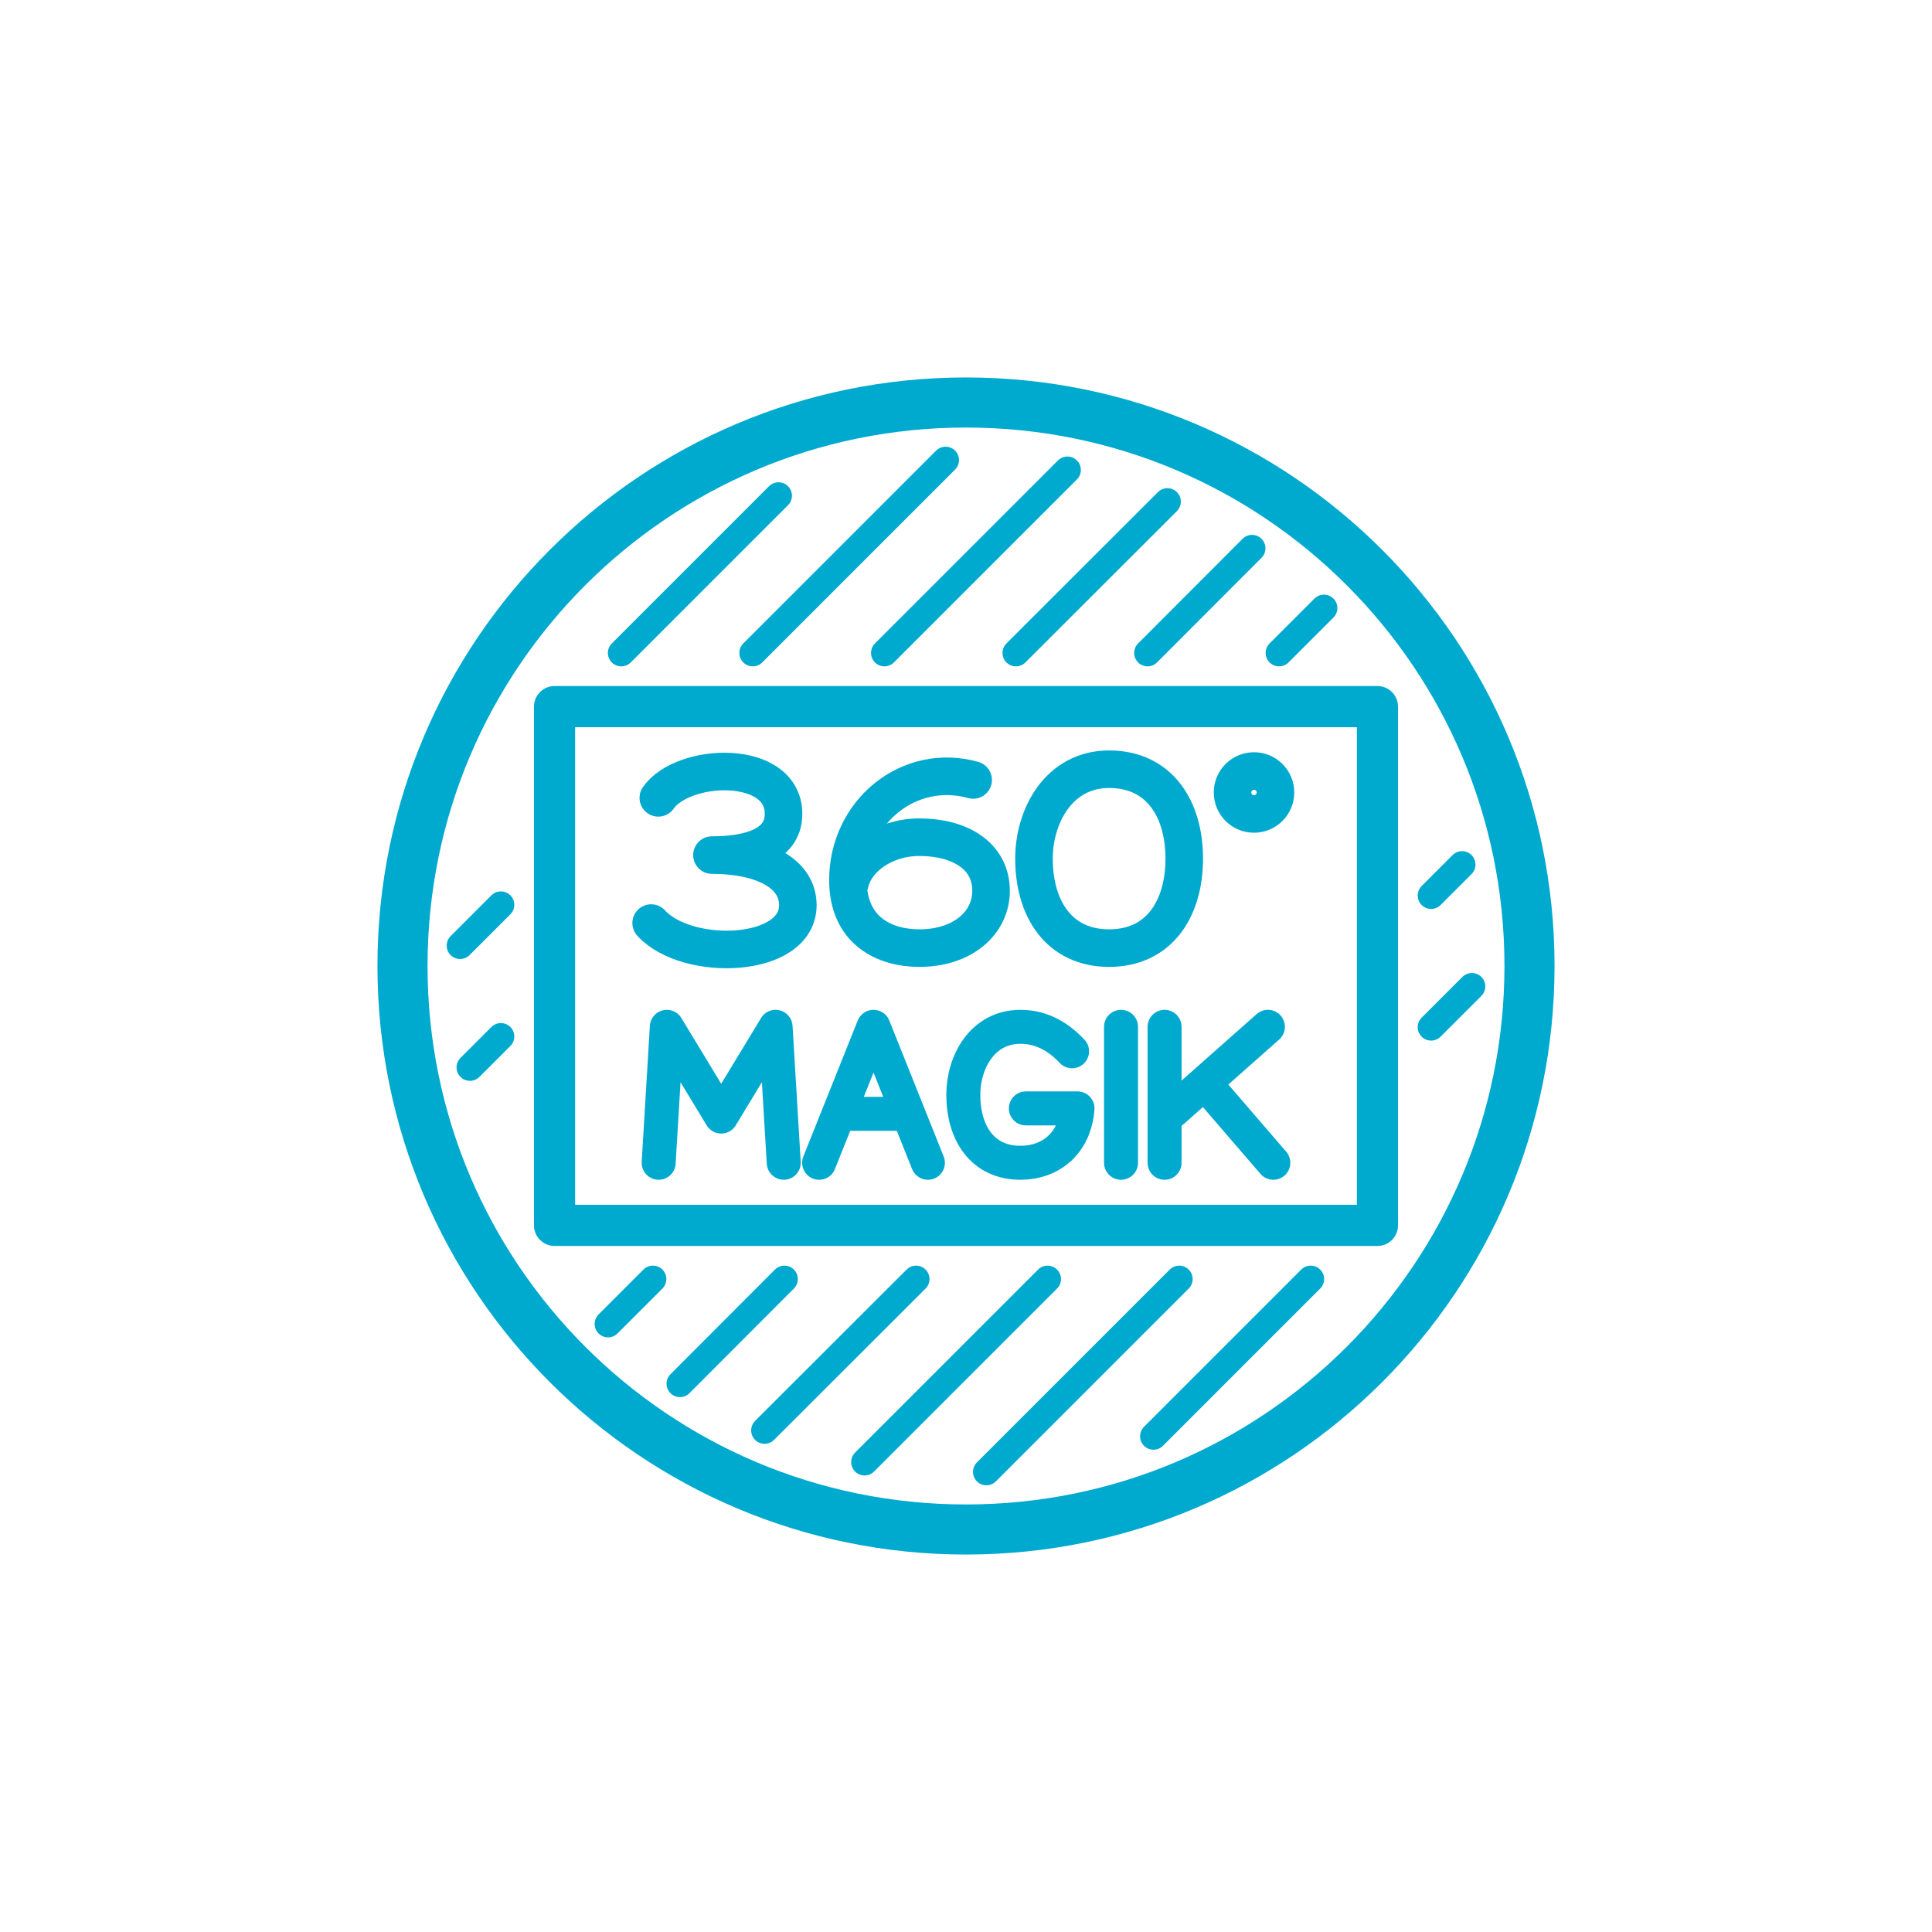
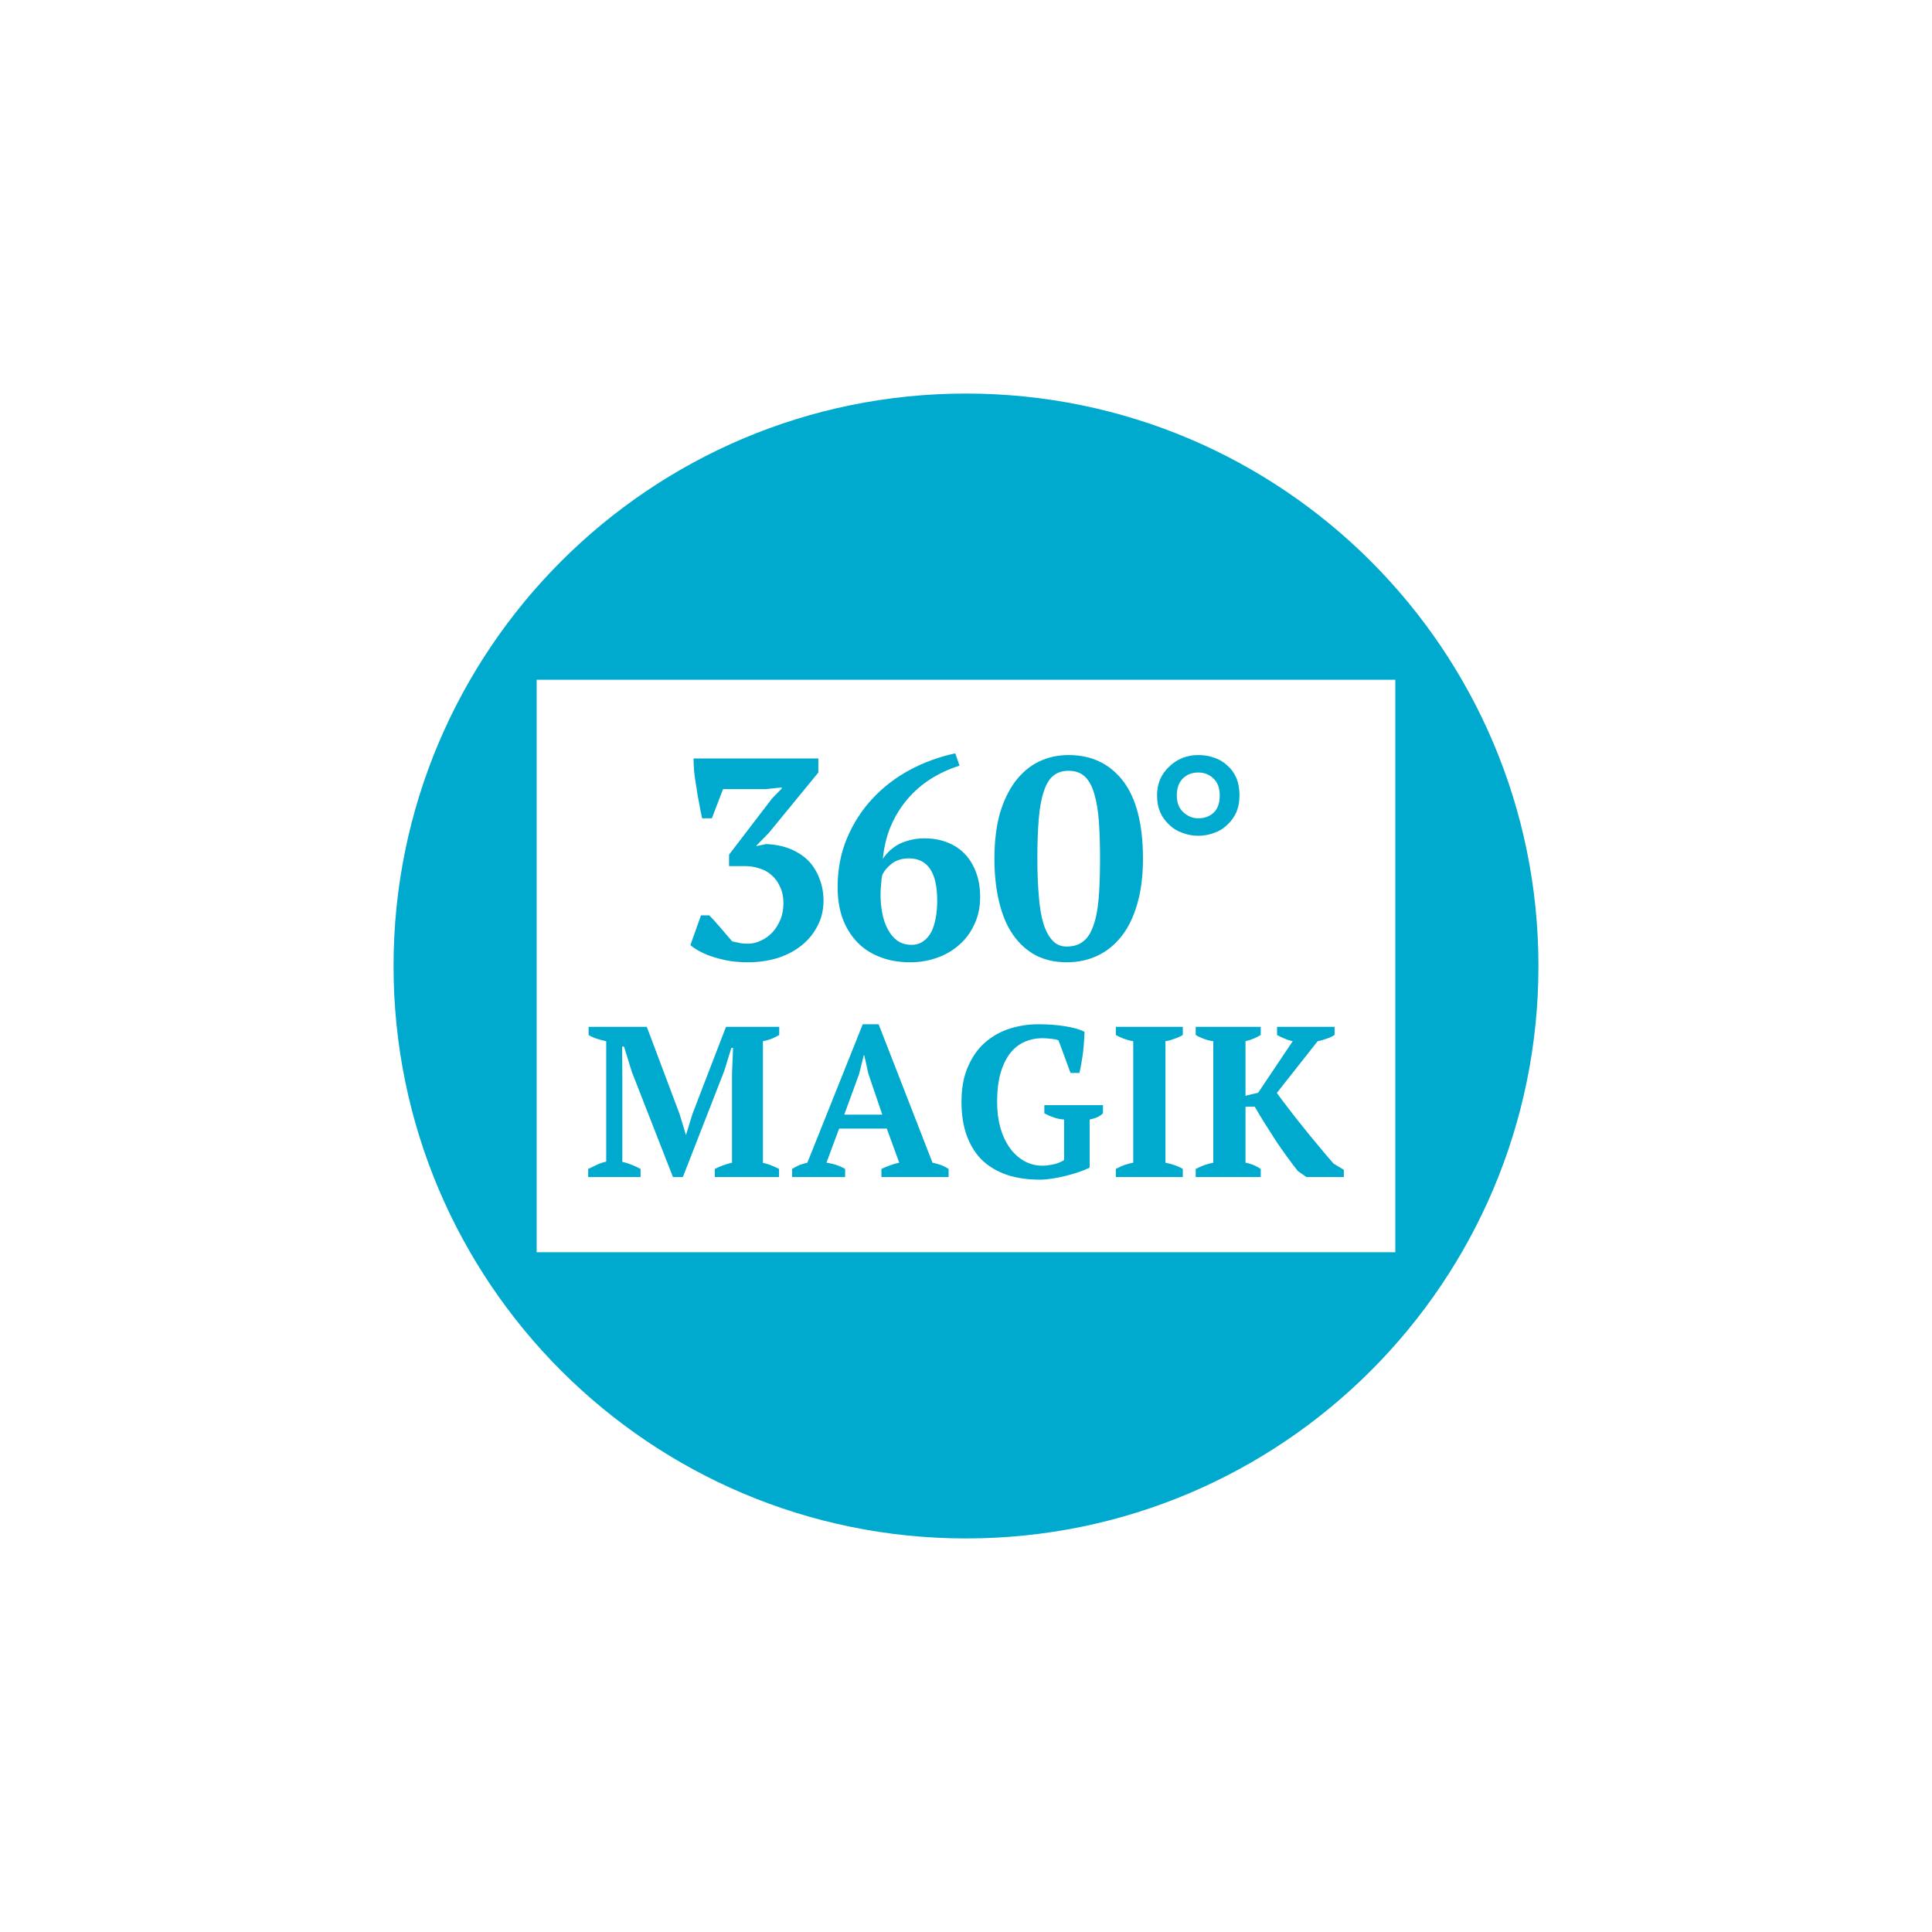
<svg xmlns="http://www.w3.org/2000/svg" width="512" height="512" viewBox="0 0 108 108">
  <rect width="108" height="108" fill="#ffffff" />
-   <path d="M34.73,36.5 L43.52,27.71 M25.72,52.86 L28,50.58 M42.08,36.5 L52.86,25.72 M26.27,59.67 L28,57.94 M49.44,36.5 L59.67,26.27 M56.79,36.5 L65.26,28.04 M64.15,36.5 L69.99,30.65 M33.99,74.01 L36.5,71.5 M71.5,36.5 L74.01,33.99 M38.01,77.35 L43.85,71.5 M42.74,79.96 L51.21,71.5 M48.33,81.73 L58.56,71.5 M80,50.06 L81.73,48.33 M55.14,82.28 L65.92,71.5 M80,57.42 L82.28,55.14 M64.48,80.29 L73.27,71.5" stroke="#00AACF" stroke-width="1.5" stroke-linecap="round" stroke-linejoin="round" fill="none" />
-   <path d="M22.5,54 A31.5,31.5 0 1,0 85.5,54 A31.5,31.5 0 1,0 22.5,54 Z" stroke="#00AACF" stroke-width="2.8" stroke-linecap="round" stroke-linejoin="round" fill="none" />
-   <path d="M31,39.5 L77,39.5 L77,68.5 L31,68.5 Z" stroke="#00AACF" stroke-width="2.3" stroke-linecap="round" stroke-linejoin="round" fill="none" />
-   <g transform="translate(36.4 43) scale(10)">
-     <path d="M0.04,0.16 C0.18,-0.04 0.74,-0.06 0.74,0.25 C0.74,0.44 0.52,0.48 0.34,0.48 M0.34,0.48 C0.62,0.48 0.82,0.58 0.82,0.76 C0.82,1.06 0.2,1.08 0.0,0.86" stroke="#00AACF" stroke-width="0.21" stroke-linecap="round" stroke-linejoin="round" fill="none" />
-   </g>
-   <g transform="translate(47 43) scale(10)">
-     <path d="M0.74,0.06 C0.38,-0.04 0.04,0.24 0.04,0.62 C0.04,0.9 0.24,1.0 0.44,1.0 C0.68,1.0 0.84,0.86 0.84,0.68 C0.84,0.48 0.66,0.38 0.44,0.38 C0.24,0.38 0.08,0.5 0.05,0.64" stroke="#00AACF" stroke-width="0.21" stroke-linecap="round" stroke-linejoin="round" fill="none" />
-   </g>
-   <g transform="translate(57.8 43) scale(10)">
-     <path d="M0.42,0 C0.14,0 0,0.26 0,0.5 C0,0.78 0.14,1 0.42,1 C0.7,1 0.84,0.78 0.84,0.5 C0.84,0.22 0.7,0 0.42,0 Z" stroke="#00AACF" stroke-width="0.21" stroke-linecap="round" stroke-linejoin="round" fill="none" />
-   </g>
-   <g transform="translate(68.6 43) scale(10)">
-     <path d="M0.03,0.13 A0.12,0.12 0 1,0 0.27,0.13 A0.12,0.12 0 1,0 0.03,0.13 Z" stroke="#00AACF" stroke-width="0.21" stroke-linecap="round" stroke-linejoin="round" fill="none" />
-   </g>
-   <g transform="translate(36.82 57.4) scale(7.6)">
-     <path d="M0,1 L0.06,0 L0.46,0.66 L0.86,0 L0.92,1" stroke="#00AACF" stroke-width="0.25" stroke-linecap="round" stroke-linejoin="round" fill="none" />
-   </g>
-   <g transform="translate(45.79 57.4) scale(7.6)">
-     <path d="M0,1 L0.4,0 L0.8,1 M0.15,0.64 L0.65,0.64" stroke="#00AACF" stroke-width="0.25" stroke-linecap="round" stroke-linejoin="round" fill="none" />
-   </g>
-   <g transform="translate(53.85 57.4) scale(7.6)">
-     <path d="M0.8,0.18 C0.66,0.03 0.52,0 0.42,0 C0.14,0 0,0.26 0,0.5 C0,0.78 0.14,1 0.42,1 C0.64,1 0.82,0.86 0.84,0.6 L0.46,0.6" stroke="#00AACF" stroke-width="0.25" stroke-linecap="round" stroke-linejoin="round" fill="none" />
-   </g>
-   <g transform="translate(62.21 57.4) scale(7.6)">
-     <path d="M0.06,0 L0.06,1" stroke="#00AACF" stroke-width="0.25" stroke-linecap="round" stroke-linejoin="round" fill="none" />
-   </g>
-   <g transform="translate(65.1 57.4) scale(7.6)">
-     <path d="M0,0 L0,1 M0.76,0 L0.06,0.62 M0.3,0.42 L0.8,1" stroke="#00AACF" stroke-width="0.25" stroke-linecap="round" stroke-linejoin="round" fill="none" />
-   </g>
+   <path d="M22,54 A32,32 0 1,0 86,54 A32,32 0 1,0 22,54 Z M30,38 L78,38 L78,70 L30,70 Z" fill="#00AACF" fill-rule="evenodd" />
+   <path transform="translate(37.714 53.6) scale(0.016 -0.016)" d="M257 53Q280 53 302 64Q324 74 342 93Q359 112 370 138Q380 164 380 194Q380 228 368 252Q357 277 338 293Q320 309 296 316Q272 324 248 324H190V364L340 560L374 595V599L320 593H169L130 491H96Q91 512 86 541Q80 570 76 599Q71 628 68 655Q66 682 66 700H502V651L329 440L286 396V394L320 401Q367 399 404 384Q442 368 468 342Q493 315 506 280Q520 245 520 203Q520 153 498 113Q477 73 441 45Q405 17 357 2Q309 -12 256 -12Q226 -12 196 -8Q166 -3 140 5Q113 13 92 24Q70 35 55 48L92 152H121Q127 145 138 134Q148 122 160 109Q171 96 182 83Q193 70 201 61Q211 59 224 56Q236 53 257 53Z" fill="#00AACF" />
+   <path transform="translate(46.215 53.6) scale(0.016 -0.016)" d="M536 215Q536 163 516 121Q497 79 464 50Q431 20 386 4Q342 -12 292 -12Q230 -12 182 8Q135 27 103 62Q71 97 54 145Q38 193 38 250Q38 344 71 422Q104 500 160 560Q216 620 290 660Q365 700 449 718L464 675Q410 658 364 629Q318 600 282 558Q247 517 224 464Q202 412 196 349Q204 362 216 374Q229 387 247 398Q265 408 288 414Q312 421 342 421Q383 421 418 408Q454 395 480 369Q506 343 521 304Q536 266 536 215ZM386 203Q386 351 287 351Q253 351 229 334Q205 316 194 293Q191 279 190 260Q188 242 188 225Q188 191 194 160Q200 128 213 104Q226 79 246 64Q267 49 296 49Q321 49 338 62Q355 74 366 95Q376 116 381 144Q386 172 386 203Z" fill="#00AACF" />
+   <path transform="translate(55.221 53.6) scale(0.016 -0.016)" d="M23 350Q23 440 42 508Q62 575 96 620Q131 666 178 689Q226 712 282 712Q402 712 472 622Q542 531 542 350Q542 260 522 192Q503 125 468 80Q432 34 383 11Q334 -12 276 -12Q215 -12 168 12Q121 37 88 84Q56 130 40 197Q23 264 23 350ZM173 350Q173 278 178 221Q182 164 194 124Q206 85 226 64Q245 43 275 43Q310 43 332 60Q355 77 368 114Q382 151 387 209Q392 267 392 350Q392 422 388 479Q384 536 372 576Q361 615 340 636Q318 657 282 657Q250 657 229 640Q208 623 196 586Q183 549 178 490Q173 432 173 350Z" fill="#00AACF" />
+   <path transform="translate(63.576 53.6) scale(0.016 -0.016)" d="M69 571Q69 602 80 628Q92 654 112 672Q131 691 158 702Q184 712 213 712Q242 712 268 703Q295 694 314 676Q334 659 346 632Q357 606 357 571Q357 538 346 512Q334 486 314 468Q295 449 268 440Q242 430 213 430Q184 430 158 440Q131 449 112 468Q92 486 80 512Q69 538 69 571ZM138 571Q138 533 161 512Q184 491 213 491Q245 491 266 510Q288 530 288 571Q288 610 266 630Q245 651 213 651Q180 651 159 630Q138 609 138 571Z" fill="#00AACF" />
+   <path transform="translate(32.64 65.8) scale(0.012 -0.012)" d="M909 0H610V38Q630 48 649 55Q668 62 690 67V485L695 602H687L654 495L461 0H415L223 491L187 608H178L179 481V71Q198 67 221 58Q244 49 264 38V0H20V38Q36 46 60 57Q83 68 104 72V633Q84 637 62 644Q39 651 22 662V700H293L446 293L475 197H476L506 295L662 700H910V662Q893 652 874 644Q854 637 834 633V66Q855 62 874 54Q894 46 909 38Z" fill="#00AACF" />
+   <path transform="translate(44.28 65.8) scale(0.012 -0.012)" d="M247 0H0V38Q16 48 34 56Q53 63 71 67L329 712H403L654 67Q674 63 694 56Q714 48 729 38V0H416V38Q435 47 457 55Q479 63 499 67L441 226H219L160 67Q206 61 247 38ZM243 291H420L355 482L336 568H334L312 480Z" fill="#00AACF" />
+   <path transform="translate(53.28 65.8) scale(0.012 -0.012)" d="M636 44Q616 34 587 24Q558 14 526 6Q494 -2 462 -7Q430 -12 405 -12Q319 -12 252 10Q184 33 136 78Q89 124 64 192Q39 260 39 350Q39 448 70 516Q100 585 150 628Q201 672 265 692Q329 712 396 712Q462 712 520 703Q578 694 612 677Q612 662 610 638Q609 615 606 588Q603 561 598 534Q594 507 588 485H547L491 637Q480 642 458 644Q436 647 414 647Q373 647 335 631Q297 615 268 580Q239 544 222 488Q205 431 205 350Q205 284 220 230Q236 175 264 136Q292 97 331 75Q370 53 417 53Q432 53 448 56Q464 58 478 62Q492 66 502 71Q513 76 517 80V268Q491 270 468 278Q445 286 425 297V335H698V297Q689 288 674 280Q659 273 636 268Z" fill="#00AACF" />
+   <path transform="translate(62.016 65.8) scale(0.012 -0.012)" d="M342 0H30V38Q70 60 111 67V633Q91 636 69 644Q47 652 30 662V700H342V662Q324 651 302 644Q281 636 261 633V67Q281 63 302 56Q324 49 342 38Z" fill="#00AACF" />
+   <path transform="translate(66.6 65.8) scale(0.012 -0.012)" d="M399 700H667V662Q650 651 628 644Q606 636 588 633L398 392Q421 360 452 320Q483 279 518 236Q553 192 590 148Q627 103 662 63L710 34V0H536L496 28Q472 58 446 94Q419 131 393 170Q367 210 342 250Q317 290 295 328H252V67Q274 63 292 55Q310 47 323 38V0H20V38Q40 48 61 56Q82 63 102 67V633Q79 636 58 644Q36 652 20 662V700H323V662Q310 654 292 646Q273 638 252 633V379L311 393L472 633Q452 637 432 646Q413 654 399 662Z" fill="#00AACF" />
</svg>
